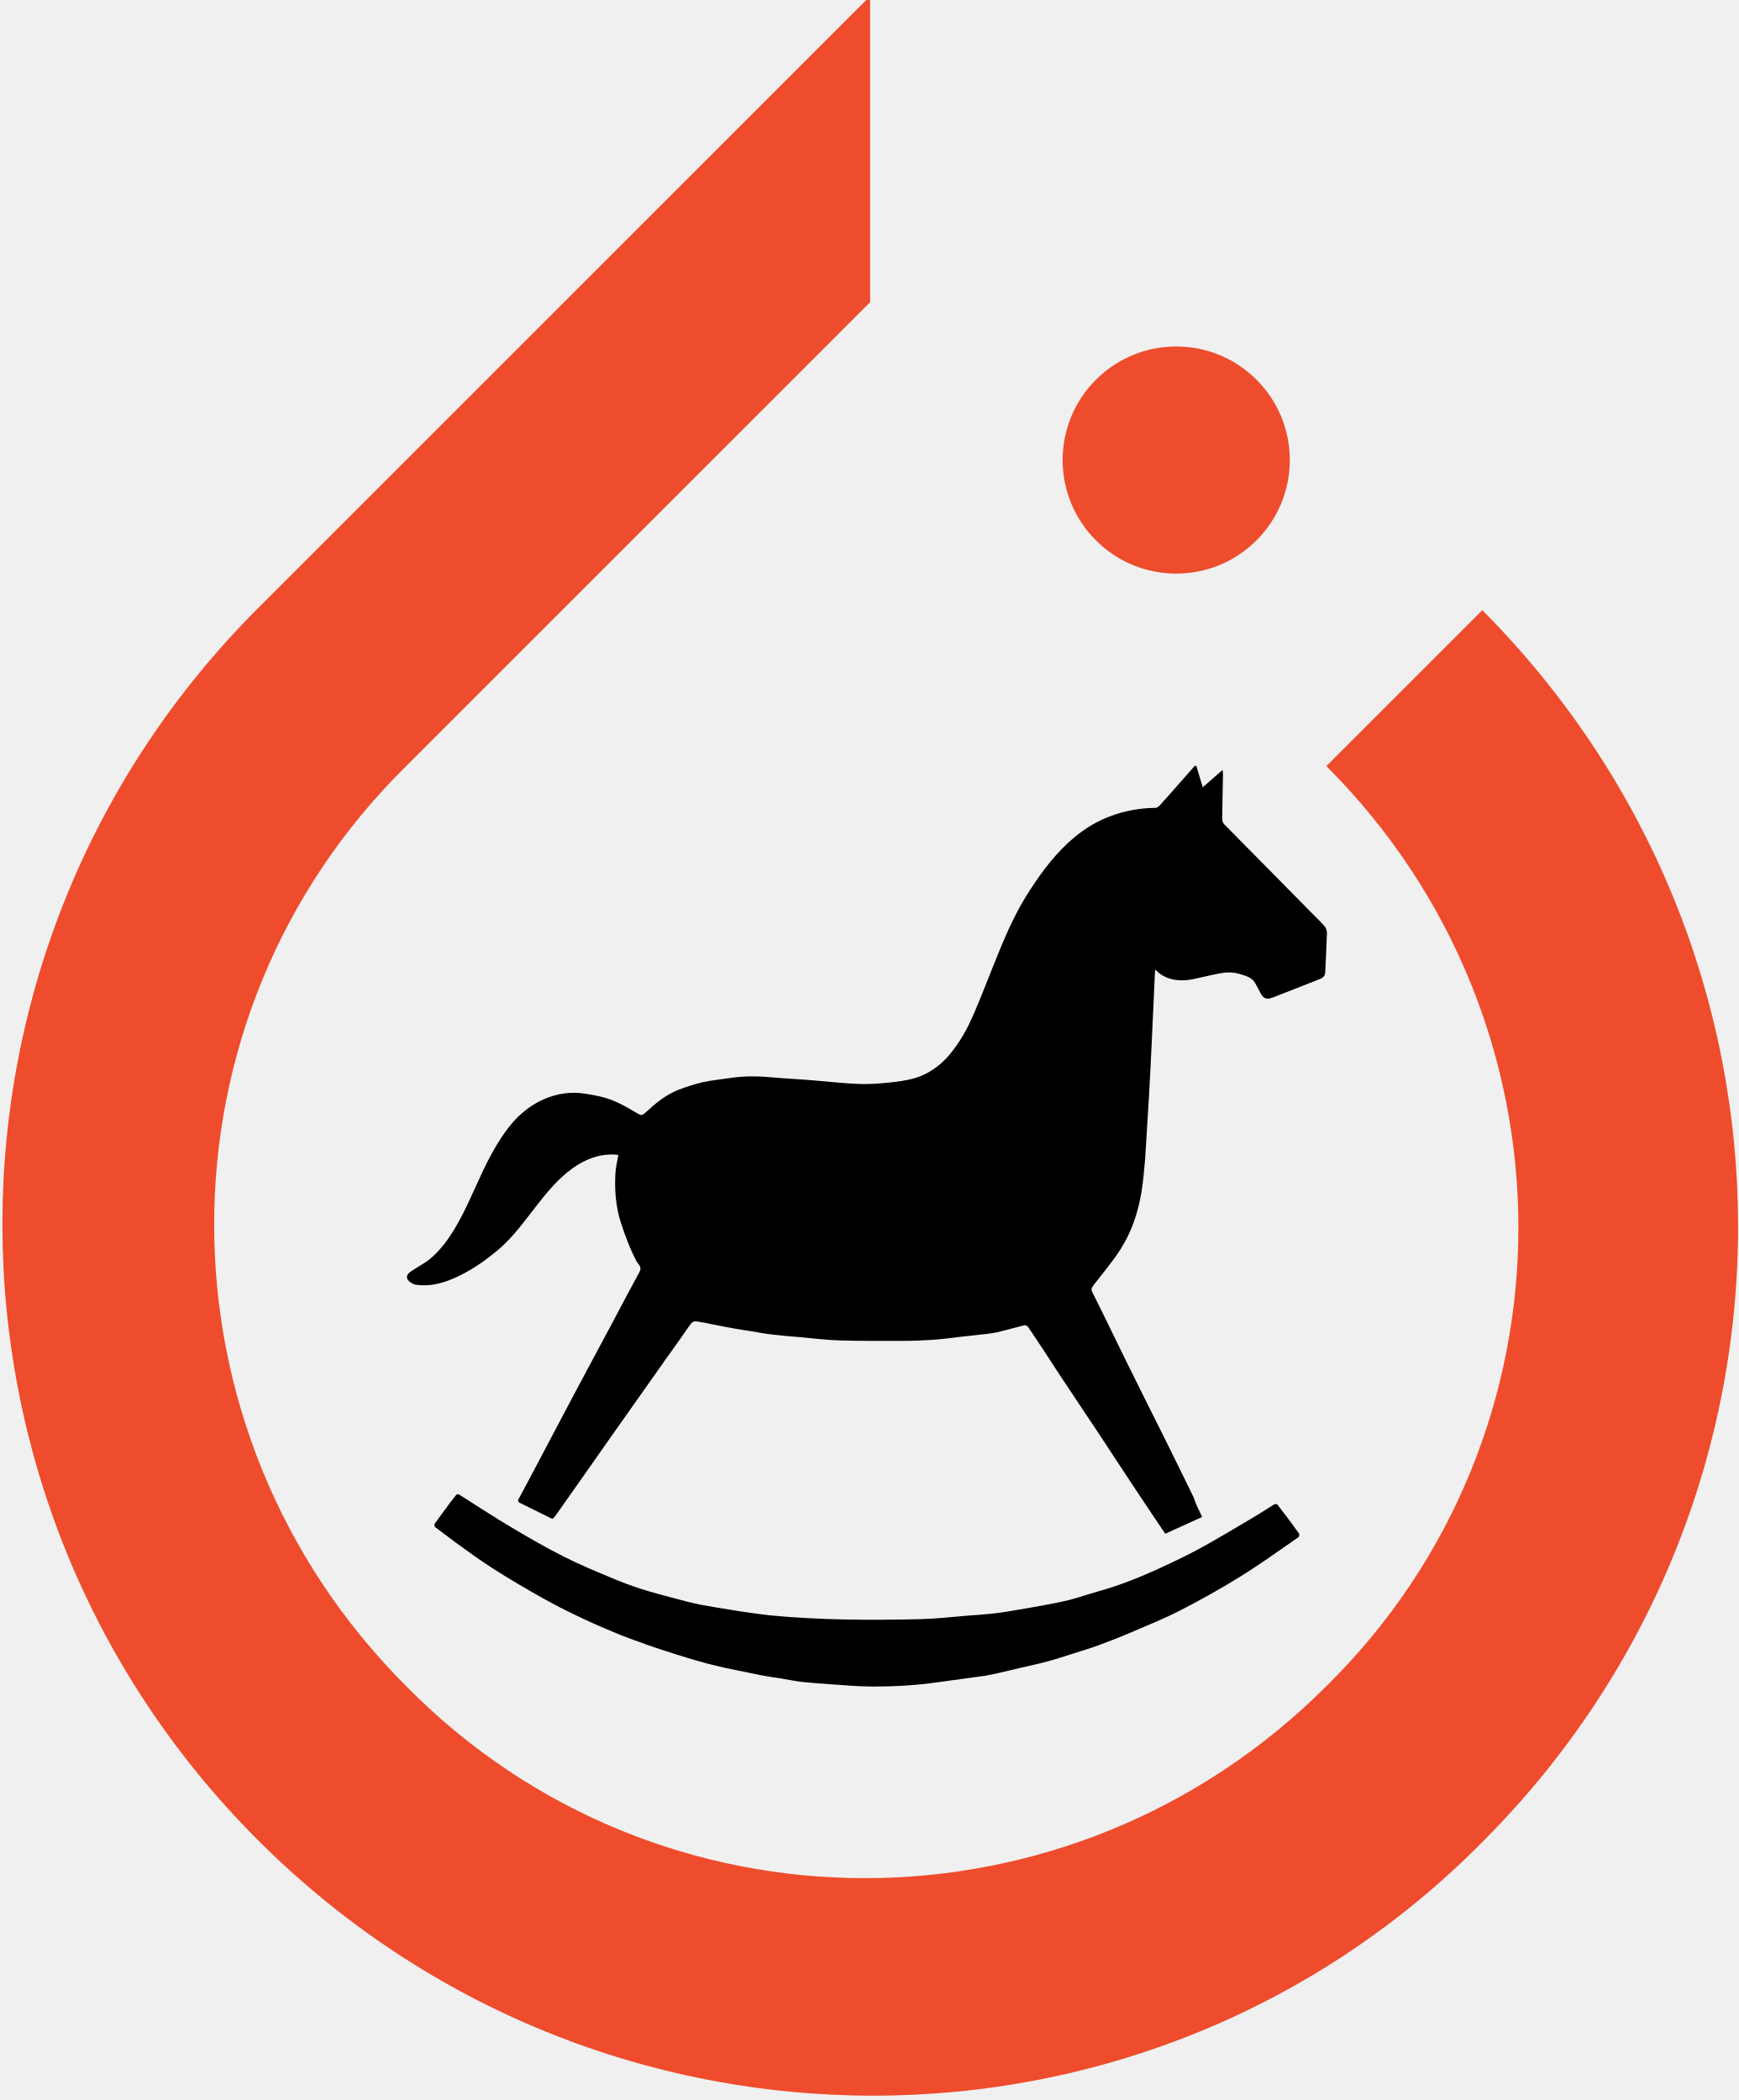
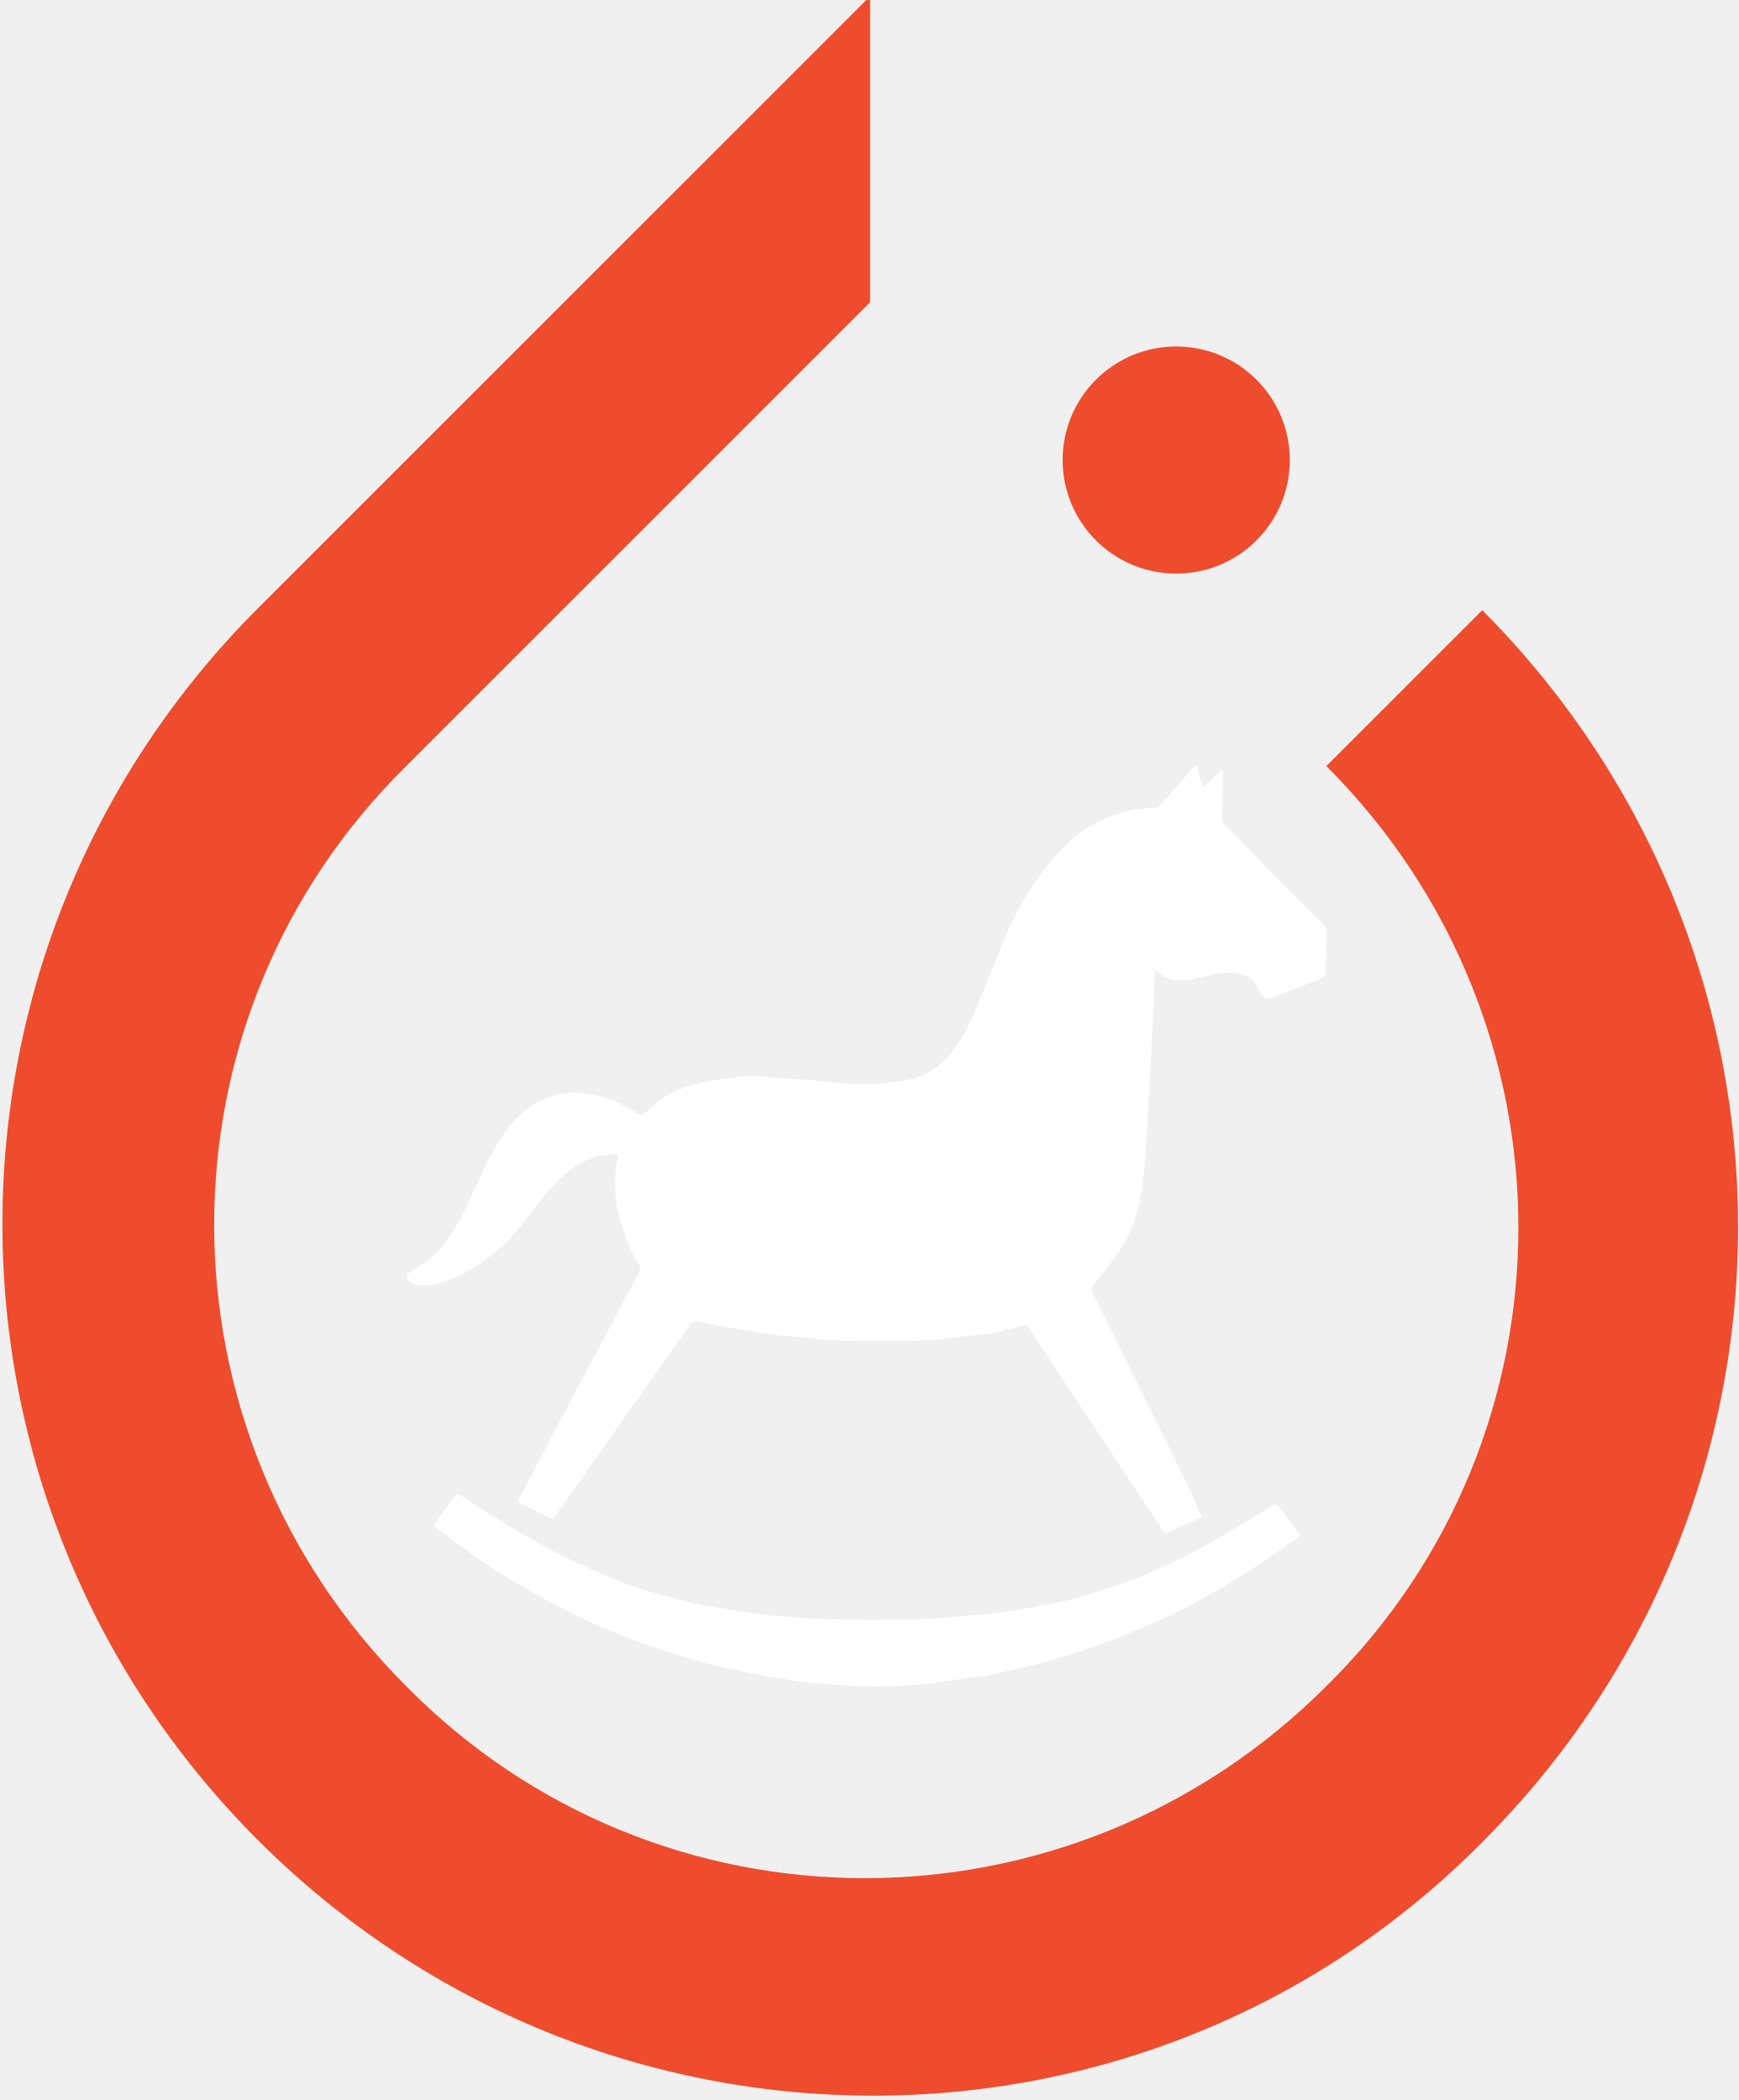
<svg xmlns="http://www.w3.org/2000/svg" version="1.1" id="Layer_1" x="0px" y="0px" viewBox="0 0 90.3 109.1" enable-background="new 0 0 90.3 109.1" xml:space="preserve">
  <g>
    <path fill="#EE4C2C" d="M77,31.7l-8.1,8.1c13.3,13.3,13.3,34.7,0,47.8c-13.3,13.3-34.7,13.3-47.8,0c-13.3-13.3-13.3-34.7,0-47.8   l0,0l21.1-21.1l3-3l0,0V-0.2L13.4,31.6c-17.7,17.7-17.7,46.3,0,64s46.3,17.7,63.7,0C94.7,77.9,94.7,49.5,77,31.7z" />
    <ellipse fill="#EE4C2C" cx="61.1" cy="23.9" rx="5.9" ry="5.9" />
  </g>
  <g>
-     <path d="M62.45,78.81c-0.65,0.29-1.27,0.58-1.92,0.87c-0.19-0.28-0.37-0.55-0.56-0.83c-0.52-0.77-1.03-1.55-1.55-2.33   c-0.46-0.69-0.9-1.38-1.36-2.07c-0.51-0.77-1.03-1.53-1.54-2.31c-0.44-0.65-0.87-1.32-1.3-1.98c-0.28-0.41-0.54-0.83-0.83-1.24   c-0.03-0.04-0.13-0.08-0.18-0.07c-0.48,0.12-0.96,0.26-1.44,0.37c-0.31,0.07-0.64,0.09-0.96,0.13c-0.3,0.03-0.61,0.07-0.91,0.1   c-0.51,0.06-1.01,0.13-1.51,0.16c-0.48,0.03-0.96,0.05-1.44,0.05c-1.1,0-2.2,0.01-3.31-0.02c-0.69-0.02-1.39-0.11-2.07-0.17   c-0.49-0.04-0.98-0.08-1.47-0.14c-0.36-0.04-0.71-0.11-1.08-0.17c-0.29-0.04-0.58-0.09-0.87-0.14c-0.3-0.05-0.6-0.11-0.9-0.17   c-0.23-0.04-0.46-0.09-0.69-0.14c-0.03-0.01-0.07,0-0.1-0.01c-0.48-0.1-0.46-0.09-0.75,0.32c-0.46,0.68-0.95,1.33-1.42,2.01   c-0.46,0.65-0.91,1.29-1.37,1.94c-0.45,0.64-0.9,1.27-1.34,1.9c-0.47,0.67-0.94,1.34-1.41,2.01c-0.45,0.64-0.9,1.27-1.34,1.9   c-0.03,0.04-0.08,0.08-0.14,0.13c-0.57-0.28-1.13-0.56-1.7-0.84c-0.11-0.05-0.09-0.14-0.03-0.23c0.34-0.62,0.66-1.24,0.99-1.86   c0.68-1.28,1.36-2.57,2.04-3.86c0.58-1.08,1.15-2.15,1.73-3.23c0.5-0.94,0.99-1.88,1.5-2.81c0.14-0.25-0.05-0.38-0.14-0.53   c-0.35-0.65-0.6-1.33-0.83-2.04c-0.27-0.84-0.33-1.7-0.28-2.58c0.02-0.3,0.09-0.59,0.15-0.92c-0.07-0.01-0.14-0.03-0.21-0.03   c-0.81-0.03-1.51,0.25-2.16,0.71c-0.74,0.53-1.32,1.23-1.88,1.95c-0.62,0.79-1.2,1.62-1.98,2.28c-0.63,0.53-1.29,1-2.03,1.36   c-0.72,0.35-1.47,0.59-2.28,0.46c-0.15-0.03-0.34-0.15-0.41-0.28c-0.1-0.17,0.05-0.33,0.2-0.42c0.32-0.22,0.66-0.39,0.96-0.63   c0.29-0.24,0.55-0.52,0.78-0.82c0.73-0.96,1.2-2.07,1.7-3.16c0.4-0.89,0.83-1.76,1.39-2.56c0.53-0.77,1.2-1.39,2.07-1.77   c0.67-0.29,1.39-0.4,2.13-0.28c0.58,0.09,1.14,0.2,1.66,0.45c0.37,0.17,0.73,0.38,1.08,0.59c0.15,0.09,0.22,0.09,0.36-0.03   c0.53-0.49,1.08-0.96,1.76-1.22c0.4-0.15,0.83-0.29,1.26-0.39c0.5-0.11,1.01-0.15,1.51-0.23c0.73-0.1,1.45-0.08,2.19-0.01   c0.68,0.06,1.37,0.09,2.06,0.15c0.75,0.06,1.5,0.15,2.25,0.18c0.53,0.03,1.06-0.01,1.58-0.06c0.49-0.05,0.98-0.11,1.45-0.25   c0.65-0.2,1.21-0.59,1.67-1.1c0.61-0.69,1.04-1.48,1.39-2.31c0.44-1.02,0.83-2.07,1.26-3.11c0.46-1.14,0.97-2.25,1.65-3.28   c0.65-1,1.37-1.94,2.28-2.7c0.58-0.48,1.21-0.86,1.93-1.12c0.74-0.27,1.5-0.4,2.28-0.41c0.1,0,0.22-0.11,0.29-0.2   c0.59-0.65,1.17-1.33,1.76-1.99c0.03,0.01,0.05,0.02,0.08,0.02c0.1,0.35,0.21,0.7,0.33,1.1c0.36-0.32,0.68-0.59,1.03-0.9   c0.01,0.1,0.02,0.18,0.02,0.25c-0.02,0.77-0.03,1.55-0.04,2.32c0,0.09,0.05,0.2,0.11,0.26c1.5,1.52,3,3.04,4.49,4.55   c0.23,0.23,0.47,0.46,0.69,0.71c0.09,0.09,0.15,0.25,0.15,0.38c-0.02,0.69-0.06,1.38-0.09,2.06c-0.02,0.26-0.24,0.32-0.42,0.39   c-0.69,0.28-1.39,0.54-2.07,0.81c-0.1,0.04-0.21,0.09-0.32,0.12c-0.23,0.08-0.41,0.01-0.53-0.22c-0.09-0.18-0.2-0.36-0.29-0.54   c-0.15-0.28-0.41-0.36-0.68-0.45c-0.24-0.08-0.51-0.13-0.76-0.12c-0.32,0.02-0.63,0.09-0.94,0.16c-0.55,0.11-1.09,0.3-1.66,0.24   c-0.42-0.04-0.82-0.19-1.16-0.55c-0.01,0.12-0.02,0.19-0.02,0.26c-0.05,1.16-0.11,2.33-0.16,3.49c-0.04,0.91-0.09,1.83-0.14,2.75   c-0.05,0.88-0.11,1.76-0.16,2.63c-0.02,0.22-0.03,0.45-0.04,0.66c-0.06,0.62-0.1,1.24-0.21,1.85c-0.17,1.01-0.5,1.97-1.04,2.84   c-0.42,0.67-0.94,1.28-1.43,1.91c-0.11,0.15-0.15,0.23-0.05,0.41c0.58,1.14,1.13,2.31,1.7,3.46c0.67,1.36,1.35,2.72,2.03,4.08   c0.51,1.02,1.01,2.05,1.51,3.07C62.11,78.14,62.28,78.46,62.45,78.81z" />
-     <path d="M22.55,79.2c0.22-0.3,0.43-0.59,0.64-0.87c0.15-0.22,0.32-0.42,0.48-0.63c0.07-0.09,0.11-0.1,0.22-0.03   c0.9,0.58,1.79,1.15,2.71,1.7c0.89,0.53,1.79,1.05,2.71,1.51c0.78,0.4,1.61,0.74,2.42,1.08c0.52,0.22,1.05,0.42,1.58,0.59   c0.53,0.17,1.06,0.31,1.59,0.45c0.52,0.14,1.03,0.28,1.55,0.38c0.47,0.09,0.96,0.16,1.43,0.24c0.34,0.06,0.69,0.11,1.03,0.16   c0.36,0.05,0.72,0.1,1.08,0.14c2.59,0.25,5.19,0.26,7.79,0.2c0.82-0.02,1.63-0.11,2.44-0.18c0.47-0.03,0.96-0.07,1.43-0.12   c0.38-0.04,0.75-0.11,1.12-0.17c0.24-0.04,0.47-0.08,0.71-0.12c0.59-0.11,1.19-0.21,1.78-0.34c0.46-0.1,0.91-0.25,1.37-0.39   c0.59-0.17,1.17-0.34,1.74-0.55c0.65-0.24,1.27-0.5,1.9-0.79c0.73-0.34,1.45-0.68,2.16-1.07c0.89-0.49,1.76-1.02,2.63-1.53   c0.39-0.23,0.76-0.47,1.14-0.71c0.04-0.03,0.15,0,0.17,0.03c0.38,0.49,0.75,0.99,1.11,1.49c0.03,0.04,0.01,0.16-0.03,0.19   c-1.02,0.71-2.04,1.44-3.09,2.09c-1.01,0.62-2.04,1.2-3.1,1.74c-0.78,0.4-1.61,0.73-2.42,1.08c-0.58,0.25-1.16,0.48-1.76,0.7   c-0.46,0.17-0.94,0.31-1.41,0.46c-0.41,0.13-0.82,0.27-1.24,0.38c-0.47,0.13-0.96,0.23-1.43,0.34c-0.4,0.09-0.78,0.19-1.18,0.28   c-0.22,0.05-0.43,0.09-0.65,0.13c-0.83,0.12-1.65,0.22-2.48,0.34c-1.11,0.16-2.22,0.22-3.34,0.22c-0.74,0-1.49-0.07-2.23-0.12   c-0.48-0.03-0.97-0.07-1.45-0.12c-0.37-0.04-0.73-0.12-1.1-0.18c-0.28-0.04-0.55-0.08-0.83-0.13c-0.3-0.05-0.6-0.12-0.9-0.18   c-0.38-0.08-0.75-0.15-1.13-0.23c-0.34-0.08-0.69-0.16-1.03-0.25c-0.32-0.09-0.63-0.17-0.94-0.27c-0.4-0.12-0.81-0.25-1.21-0.38   c-0.34-0.11-0.67-0.22-1-0.34c-0.42-0.15-0.84-0.3-1.25-0.46c-0.61-0.25-1.21-0.5-1.81-0.78c-0.75-0.35-1.49-0.71-2.2-1.11   c-0.9-0.5-1.78-1.02-2.66-1.58c-0.65-0.41-1.28-0.88-1.91-1.33c-0.38-0.28-0.75-0.57-1.13-0.85C22.6,79.26,22.58,79.25,22.55,79.2z   " />
+     <path fill="#FFFFFF" d="M62.45,78.81c-0.65,0.29-1.27,0.58-1.92,0.87c-0.19-0.28-0.37-0.55-0.56-0.83   c-0.52-0.77-1.03-1.55-1.55-2.33c-0.46-0.69-0.9-1.38-1.36-2.07c-0.51-0.77-1.03-1.53-1.54-2.31c-0.44-0.65-0.87-1.32-1.3-1.98   c-0.28-0.41-0.54-0.83-0.83-1.24c-0.03-0.04-0.13-0.08-0.18-0.07c-0.48,0.12-0.96,0.26-1.44,0.37c-0.31,0.07-0.64,0.09-0.96,0.13   c-0.3,0.03-0.61,0.07-0.91,0.1c-0.51,0.06-1.01,0.13-1.51,0.16c-0.48,0.03-0.96,0.05-1.44,0.05c-1.1,0-2.2,0.01-3.31-0.02   c-0.69-0.02-1.39-0.11-2.07-0.17c-0.49-0.04-0.98-0.08-1.47-0.14c-0.36-0.04-0.71-0.11-1.08-0.17c-0.29-0.04-0.58-0.09-0.87-0.14   c-0.3-0.05-0.6-0.11-0.9-0.17c-0.23-0.04-0.46-0.09-0.69-0.14c-0.03-0.01-0.07,0-0.1-0.01c-0.48-0.1-0.46-0.09-0.75,0.32   c-0.46,0.68-0.95,1.33-1.42,2.01c-0.46,0.65-0.91,1.29-1.37,1.94c-0.45,0.64-0.9,1.27-1.34,1.9c-0.47,0.67-0.94,1.34-1.41,2.01   c-0.45,0.64-0.9,1.27-1.34,1.9c-0.03,0.04-0.08,0.08-0.14,0.13c-0.57-0.28-1.13-0.56-1.7-0.84c-0.11-0.05-0.09-0.14-0.03-0.23   c0.34-0.62,0.66-1.24,0.99-1.86c0.68-1.28,1.36-2.57,2.04-3.86c0.58-1.08,1.15-2.15,1.73-3.23c0.5-0.94,0.99-1.88,1.5-2.81   c0.14-0.25-0.05-0.38-0.14-0.53c-0.35-0.65-0.6-1.33-0.83-2.04c-0.27-0.84-0.33-1.7-0.28-2.58c0.02-0.3,0.09-0.59,0.15-0.92   c-0.07-0.01-0.14-0.03-0.21-0.03c-0.81-0.03-1.51,0.25-2.16,0.71c-0.74,0.53-1.32,1.23-1.88,1.95c-0.62,0.79-1.2,1.62-1.98,2.28   c-0.63,0.53-1.29,1-2.03,1.36c-0.72,0.35-1.47,0.59-2.28,0.46c-0.15-0.03-0.34-0.15-0.41-0.28c-0.1-0.17,0.05-0.33,0.2-0.42   c0.32-0.22,0.66-0.39,0.96-0.63c0.29-0.24,0.55-0.52,0.78-0.82c0.73-0.96,1.2-2.07,1.7-3.16c0.4-0.89,0.83-1.76,1.39-2.56   c0.53-0.77,1.2-1.39,2.07-1.77c0.67-0.29,1.39-0.4,2.13-0.28c0.58,0.09,1.14,0.2,1.66,0.45c0.37,0.17,0.73,0.38,1.08,0.59   c0.15,0.09,0.22,0.09,0.36-0.03c0.53-0.49,1.08-0.96,1.76-1.22c0.4-0.15,0.83-0.29,1.26-0.39c0.5-0.11,1.01-0.15,1.51-0.23   c0.73-0.1,1.45-0.08,2.19-0.01c0.68,0.06,1.37,0.09,2.06,0.15c0.75,0.06,1.5,0.15,2.25,0.18c0.53,0.03,1.06-0.01,1.58-0.06   c0.49-0.05,0.98-0.11,1.45-0.25c0.65-0.2,1.21-0.59,1.67-1.1c0.61-0.69,1.04-1.48,1.39-2.31c0.44-1.02,0.83-2.07,1.26-3.11   c0.46-1.14,0.97-2.25,1.65-3.28c0.65-1,1.37-1.94,2.28-2.7c0.58-0.48,1.21-0.86,1.93-1.12c0.74-0.27,1.5-0.4,2.28-0.41   c0.1,0,0.22-0.11,0.29-0.2c0.59-0.65,1.17-1.33,1.76-1.99c0.03,0.01,0.05,0.02,0.08,0.02c0.1,0.35,0.21,0.7,0.33,1.1   c0.36-0.32,0.68-0.59,1.03-0.9c0.01,0.1,0.02,0.18,0.02,0.25c-0.02,0.77-0.03,1.55-0.04,2.32c0,0.09,0.05,0.2,0.11,0.26   c1.5,1.52,3,3.04,4.49,4.55c0.23,0.23,0.47,0.46,0.69,0.71c0.09,0.09,0.15,0.25,0.15,0.38c-0.02,0.69-0.06,1.38-0.09,2.06   c-0.02,0.26-0.24,0.32-0.42,0.39c-0.69,0.28-1.39,0.54-2.07,0.81c-0.1,0.04-0.21,0.09-0.32,0.12c-0.23,0.08-0.41,0.01-0.53-0.22   c-0.09-0.18-0.2-0.36-0.29-0.54c-0.15-0.28-0.41-0.36-0.68-0.45c-0.24-0.08-0.51-0.13-0.76-0.12c-0.32,0.02-0.63,0.09-0.94,0.16   c-0.55,0.11-1.09,0.3-1.66,0.24c-0.42-0.04-0.82-0.19-1.16-0.55c-0.01,0.12-0.02,0.19-0.02,0.26c-0.05,1.16-0.11,2.33-0.16,3.49   c-0.04,0.91-0.09,1.83-0.14,2.75c-0.05,0.88-0.11,1.76-0.16,2.63c-0.02,0.22-0.03,0.45-0.04,0.66c-0.06,0.62-0.1,1.24-0.21,1.85   c-0.17,1.01-0.5,1.97-1.04,2.84c-0.42,0.67-0.94,1.28-1.43,1.91c-0.11,0.15-0.15,0.23-0.05,0.41c0.58,1.14,1.13,2.31,1.7,3.46   c0.67,1.36,1.35,2.72,2.03,4.08c0.51,1.02,1.01,2.05,1.51,3.07C62.11,78.14,62.28,78.46,62.45,78.81z" />
+     <path fill="#FFFFFF" d="M22.55,79.2c0.22-0.3,0.43-0.59,0.64-0.87c0.15-0.22,0.32-0.42,0.48-0.63c0.07-0.09,0.11-0.1,0.22-0.03   c0.9,0.58,1.79,1.15,2.71,1.7c0.89,0.53,1.79,1.05,2.71,1.51c0.78,0.4,1.61,0.74,2.42,1.08c0.52,0.22,1.05,0.42,1.58,0.59   c0.53,0.17,1.06,0.31,1.59,0.45c0.52,0.14,1.03,0.28,1.55,0.38c0.47,0.09,0.96,0.16,1.43,0.24c0.34,0.06,0.69,0.11,1.03,0.16   c0.36,0.05,0.72,0.1,1.08,0.14c2.59,0.25,5.19,0.26,7.79,0.2c0.82-0.02,1.63-0.11,2.44-0.18c0.47-0.03,0.96-0.07,1.43-0.12   c0.38-0.04,0.75-0.11,1.12-0.17c0.24-0.04,0.47-0.08,0.71-0.12c0.59-0.11,1.19-0.21,1.78-0.34c0.46-0.1,0.91-0.25,1.37-0.39   c0.59-0.17,1.17-0.34,1.74-0.55c0.65-0.24,1.27-0.5,1.9-0.79c0.73-0.34,1.45-0.68,2.16-1.07c0.89-0.49,1.76-1.02,2.63-1.53   c0.39-0.23,0.76-0.47,1.14-0.71c0.04-0.03,0.15,0,0.17,0.03c0.38,0.49,0.75,0.99,1.11,1.49c0.03,0.04,0.01,0.16-0.03,0.19   c-1.02,0.71-2.04,1.44-3.09,2.09c-1.01,0.62-2.04,1.2-3.1,1.74c-0.78,0.4-1.61,0.73-2.42,1.08c-0.58,0.25-1.16,0.48-1.76,0.7   c-0.46,0.17-0.94,0.31-1.41,0.46c-0.41,0.13-0.82,0.27-1.24,0.38c-0.47,0.13-0.96,0.23-1.43,0.34c-0.4,0.09-0.78,0.19-1.18,0.28   c-0.22,0.05-0.43,0.09-0.65,0.13c-0.83,0.12-1.65,0.22-2.48,0.34c-1.11,0.16-2.22,0.22-3.34,0.22c-0.74,0-1.49-0.07-2.23-0.12   c-0.48-0.03-0.97-0.07-1.45-0.12c-0.37-0.04-0.73-0.12-1.1-0.18c-0.28-0.04-0.55-0.08-0.83-0.13c-0.3-0.05-0.6-0.12-0.9-0.18   c-0.38-0.08-0.75-0.15-1.13-0.23c-0.34-0.08-0.69-0.16-1.03-0.25c-0.32-0.09-0.63-0.17-0.94-0.27c-0.4-0.12-0.81-0.25-1.21-0.38   c-0.34-0.11-0.67-0.22-1-0.34c-0.42-0.15-0.84-0.3-1.25-0.46c-0.61-0.25-1.21-0.5-1.81-0.78c-0.75-0.35-1.49-0.71-2.2-1.11   c-0.9-0.5-1.78-1.02-2.66-1.58c-0.65-0.41-1.28-0.88-1.91-1.33c-0.38-0.28-0.75-0.57-1.13-0.85C22.6,79.26,22.58,79.25,22.55,79.2z   " />
  </g>
</svg>
